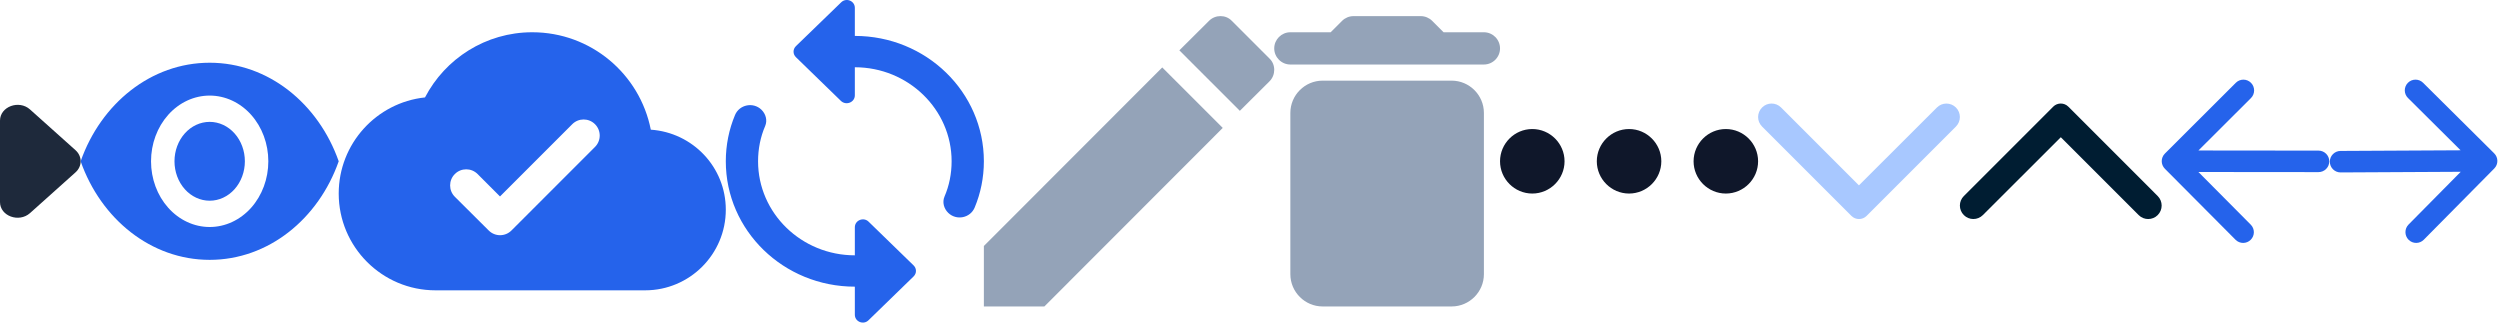
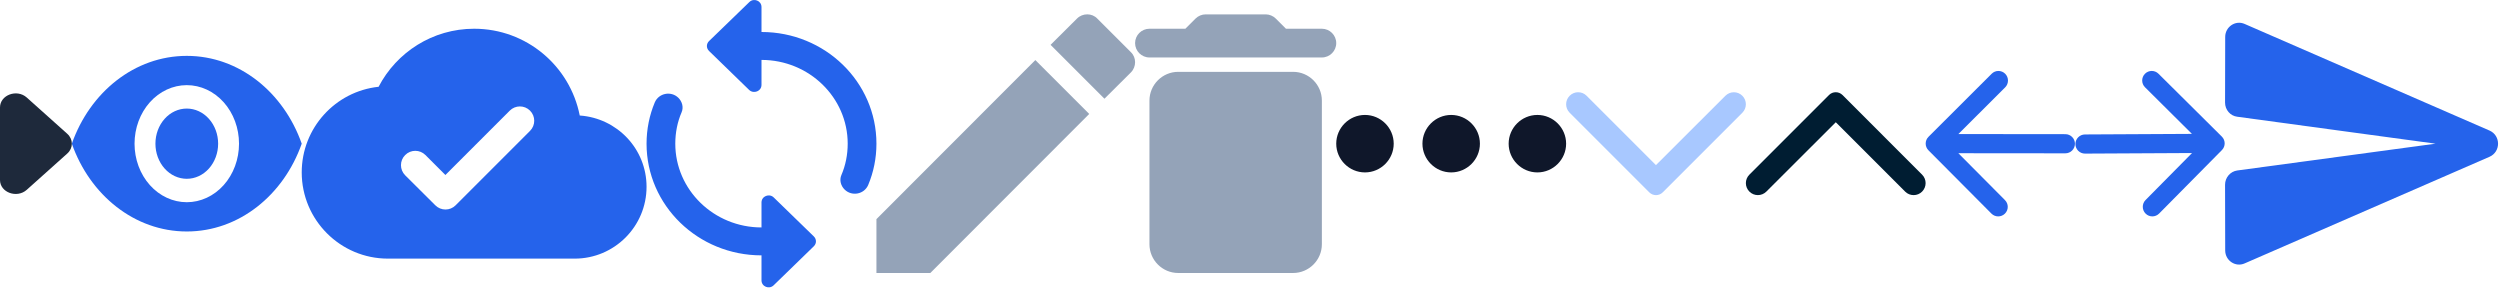
- <svg xmlns="http://www.w3.org/2000/svg" width="155" height="20" viewBox="0 0 155 20" fill="none">
+ <svg xmlns="http://www.w3.org/2000/svg" width="174" height="20" viewBox="0 0 174 20" fill="none">
  <path d="M1.862 13.211L4.682 10.686C5.106 10.306 5.106 9.692 4.682 9.312L1.862 6.787C1.176 6.172 -3.01121e-07 6.611 -2.63196e-07 7.479L-4.24625e-08 12.529C-4.53727e-09 13.396 1.176 13.825 1.862 13.211Z" fill="#1E293B" />
  <path d="M13 7.556C12.421 7.556 11.866 7.813 11.457 8.272C11.048 8.73 10.818 9.352 10.818 10C10.818 10.648 11.048 11.27 11.457 11.729C11.866 12.187 12.421 12.444 13 12.444C13.579 12.444 14.134 12.187 14.543 11.729C14.952 11.27 15.182 10.648 15.182 10C15.182 9.352 14.952 8.73 14.543 8.272C14.134 7.813 13.579 7.556 13 7.556ZM13 14.074C12.036 14.074 11.111 13.645 10.429 12.881C9.747 12.117 9.364 11.081 9.364 10C9.364 8.92 9.747 7.883 10.429 7.119C11.111 6.355 12.036 5.926 13 5.926C13.964 5.926 14.889 6.355 15.571 7.119C16.253 7.883 16.636 8.92 16.636 10C16.636 11.081 16.253 12.117 15.571 12.881C14.889 13.645 13.964 14.074 13 14.074M13 3.889C9.364 3.889 6.258 6.423 5 10C6.258 13.577 9.364 16.111 13 16.111C16.636 16.111 19.742 13.577 21 10C19.742 6.423 16.636 3.889 13 3.889Z" fill="#2563EB" />
  <path d="M40.35 8.04C39.67 4.59 36.64 2 33 2C30.11 2 27.6 3.64 26.35 6.04C23.34 6.36 21 8.91 21 12C21 15.31 23.69 18 27 18H40C42.76 18 45 15.76 45 13C45 10.36 42.95 8.22 40.35 8.04ZM31.71 14.29C31.32 14.68 30.69 14.68 30.3 14.29L28.2 12.2C27.81 11.81 27.81 11.18 28.2 10.79C28.59 10.4 29.22 10.4 29.61 10.79L31 12.18L35.48 7.7C35.87 7.31 36.5 7.31 36.89 7.7C37.28 8.09 37.28 8.72 36.89 9.11L31.71 14.29Z" fill="#2563EB" />
  <path d="M53 2.227V0.487C53 0.05 52.46 -0.164 52.15 0.147L49.35 2.858C49.15 3.053 49.15 3.354 49.35 3.548L52.14 6.259C52.46 6.56 53 6.347 53 5.909V4.17C56.31 4.17 59 6.784 59 10C59 10.768 58.85 11.516 58.56 12.186C58.41 12.536 58.52 12.934 58.79 13.197C59.3 13.692 60.16 13.518 60.43 12.866C60.8 11.982 61 11.011 61 10C61 5.705 57.42 2.227 53 2.227ZM53 15.83C49.69 15.83 47 13.216 47 10C47 9.232 47.15 8.484 47.44 7.814C47.59 7.464 47.48 7.066 47.21 6.803C46.7 6.308 45.84 6.483 45.57 7.134C45.2 8.018 45 8.989 45 10C45 14.295 48.58 17.773 53 17.773V19.513C53 19.95 53.54 20.164 53.85 19.853L56.64 17.142C56.84 16.948 56.84 16.646 56.64 16.452L53.85 13.741C53.54 13.44 53 13.653 53 14.091V15.83V15.83Z" fill="#2563EB" />
  <path d="M78.71 5.041C79.1 4.651 79.1 4.001 78.71 3.631L76.37 1.291C76 0.901 75.35 0.901 74.96 1.291L73.12 3.121L76.87 6.871M61 15.251V19.001H64.75L75.81 7.931L72.06 4.181L61 15.251Z" fill="#94A3B8" />
  <path d="M80.002 17C80.002 18.1 80.902 19 82.002 19H90.002C91.102 19 92.002 18.1 92.002 17V7C92.002 5.9 91.102 5 90.002 5H82.002C80.902 5 80.002 5.9 80.002 7V17ZM92.002 2H89.502L88.792 1.29C88.612 1.11 88.352 1 88.092 1H83.912C83.652 1 83.392 1.11 83.212 1.29L82.502 2H80.002C79.452 2 79.002 2.45 79.002 3C79.002 3.55 79.452 4 80.002 4H92.002C92.552 4 93.002 3.55 93.002 3C93.002 2.45 92.552 2 92.002 2Z" fill="#94A3B8" />
  <path d="M95.002 8C93.902 8 93.002 8.9 93.002 10C93.002 11.1 93.902 12 95.002 12C96.102 12 97.002 11.1 97.002 10C97.002 8.9 96.102 8 95.002 8ZM107.002 8C105.902 8 105.002 8.9 105.002 10C105.002 11.1 105.902 12 107.002 12C108.102 12 109.002 11.1 109.002 10C109.002 8.9 108.102 8 107.002 8ZM101.002 8C99.902 8 99.002 8.9 99.002 10C99.002 11.1 99.902 12 101.002 12C102.102 12 103.002 11.1 103.002 10C103.002 8.9 102.102 8 101.002 8Z" fill="#0F172A" />
  <path d="M109.248 6.666C108.921 6.992 108.921 7.519 109.248 7.846L114.788 13.386C115.048 13.646 115.468 13.646 115.728 13.386L121.268 7.846C121.594 7.519 121.594 6.992 121.268 6.666C120.941 6.339 120.414 6.339 120.088 6.666L115.254 11.492L110.421 6.659C110.101 6.339 109.568 6.339 109.248 6.666V6.666Z" fill="#A8C8FF" />
  <path d="M133.778 13.335C134.104 13.008 134.104 12.481 133.778 12.155L128.238 6.614C127.978 6.354 127.558 6.354 127.298 6.614L121.758 12.155C121.431 12.481 121.431 13.008 121.758 13.335C122.084 13.661 122.611 13.661 122.938 13.335L127.771 8.508L132.604 13.341C132.924 13.661 133.458 13.661 133.778 13.335V13.335Z" fill="#001D32" />
  <path d="M143.75 9.338L136.303 9.33L139.56 6.08C139.82 5.821 139.821 5.394 139.561 5.134C139.301 4.873 138.881 4.873 138.621 5.133L134.223 9.522C133.963 9.781 133.962 10.201 134.222 10.462L138.604 14.866C138.864 15.126 139.284 15.127 139.544 14.867C139.805 14.607 139.805 14.187 139.545 13.927L136.302 10.664L143.749 10.671C144.115 10.672 144.416 10.372 144.416 10.005C144.416 9.639 144.117 9.338 143.75 9.338Z" fill="#2563EB" />
  <path d="M145.119 10.691L152.566 10.651L149.33 13.922C149.071 14.183 149.074 14.61 149.335 14.868C149.596 15.127 150.016 15.125 150.275 14.863L154.645 10.446C154.903 10.185 154.901 9.765 154.639 9.506L150.229 5.13C149.968 4.872 149.548 4.874 149.289 5.135C149.03 5.397 149.033 5.817 149.294 6.075L152.558 9.318L145.112 9.358C144.745 9.36 144.447 9.662 144.449 10.028C144.451 10.395 144.752 10.693 145.119 10.691Z" fill="#2563EB" />
+   <path d="M156.231 18.331L173.271 10.912C174.062 10.565 174.062 9.435 173.271 9.087L156.231 1.668C155.587 1.381 154.874 1.867 154.874 2.571L154.864 7.143C154.864 7.639 155.226 8.066 155.714 8.125L169.512 10L155.714 11.865C155.226 11.934 154.864 12.361 154.864 12.856L154.874 17.429C154.874 18.133 155.587 18.619 156.231 18.331V18.331Z" fill="#2563EB" />
</svg>
